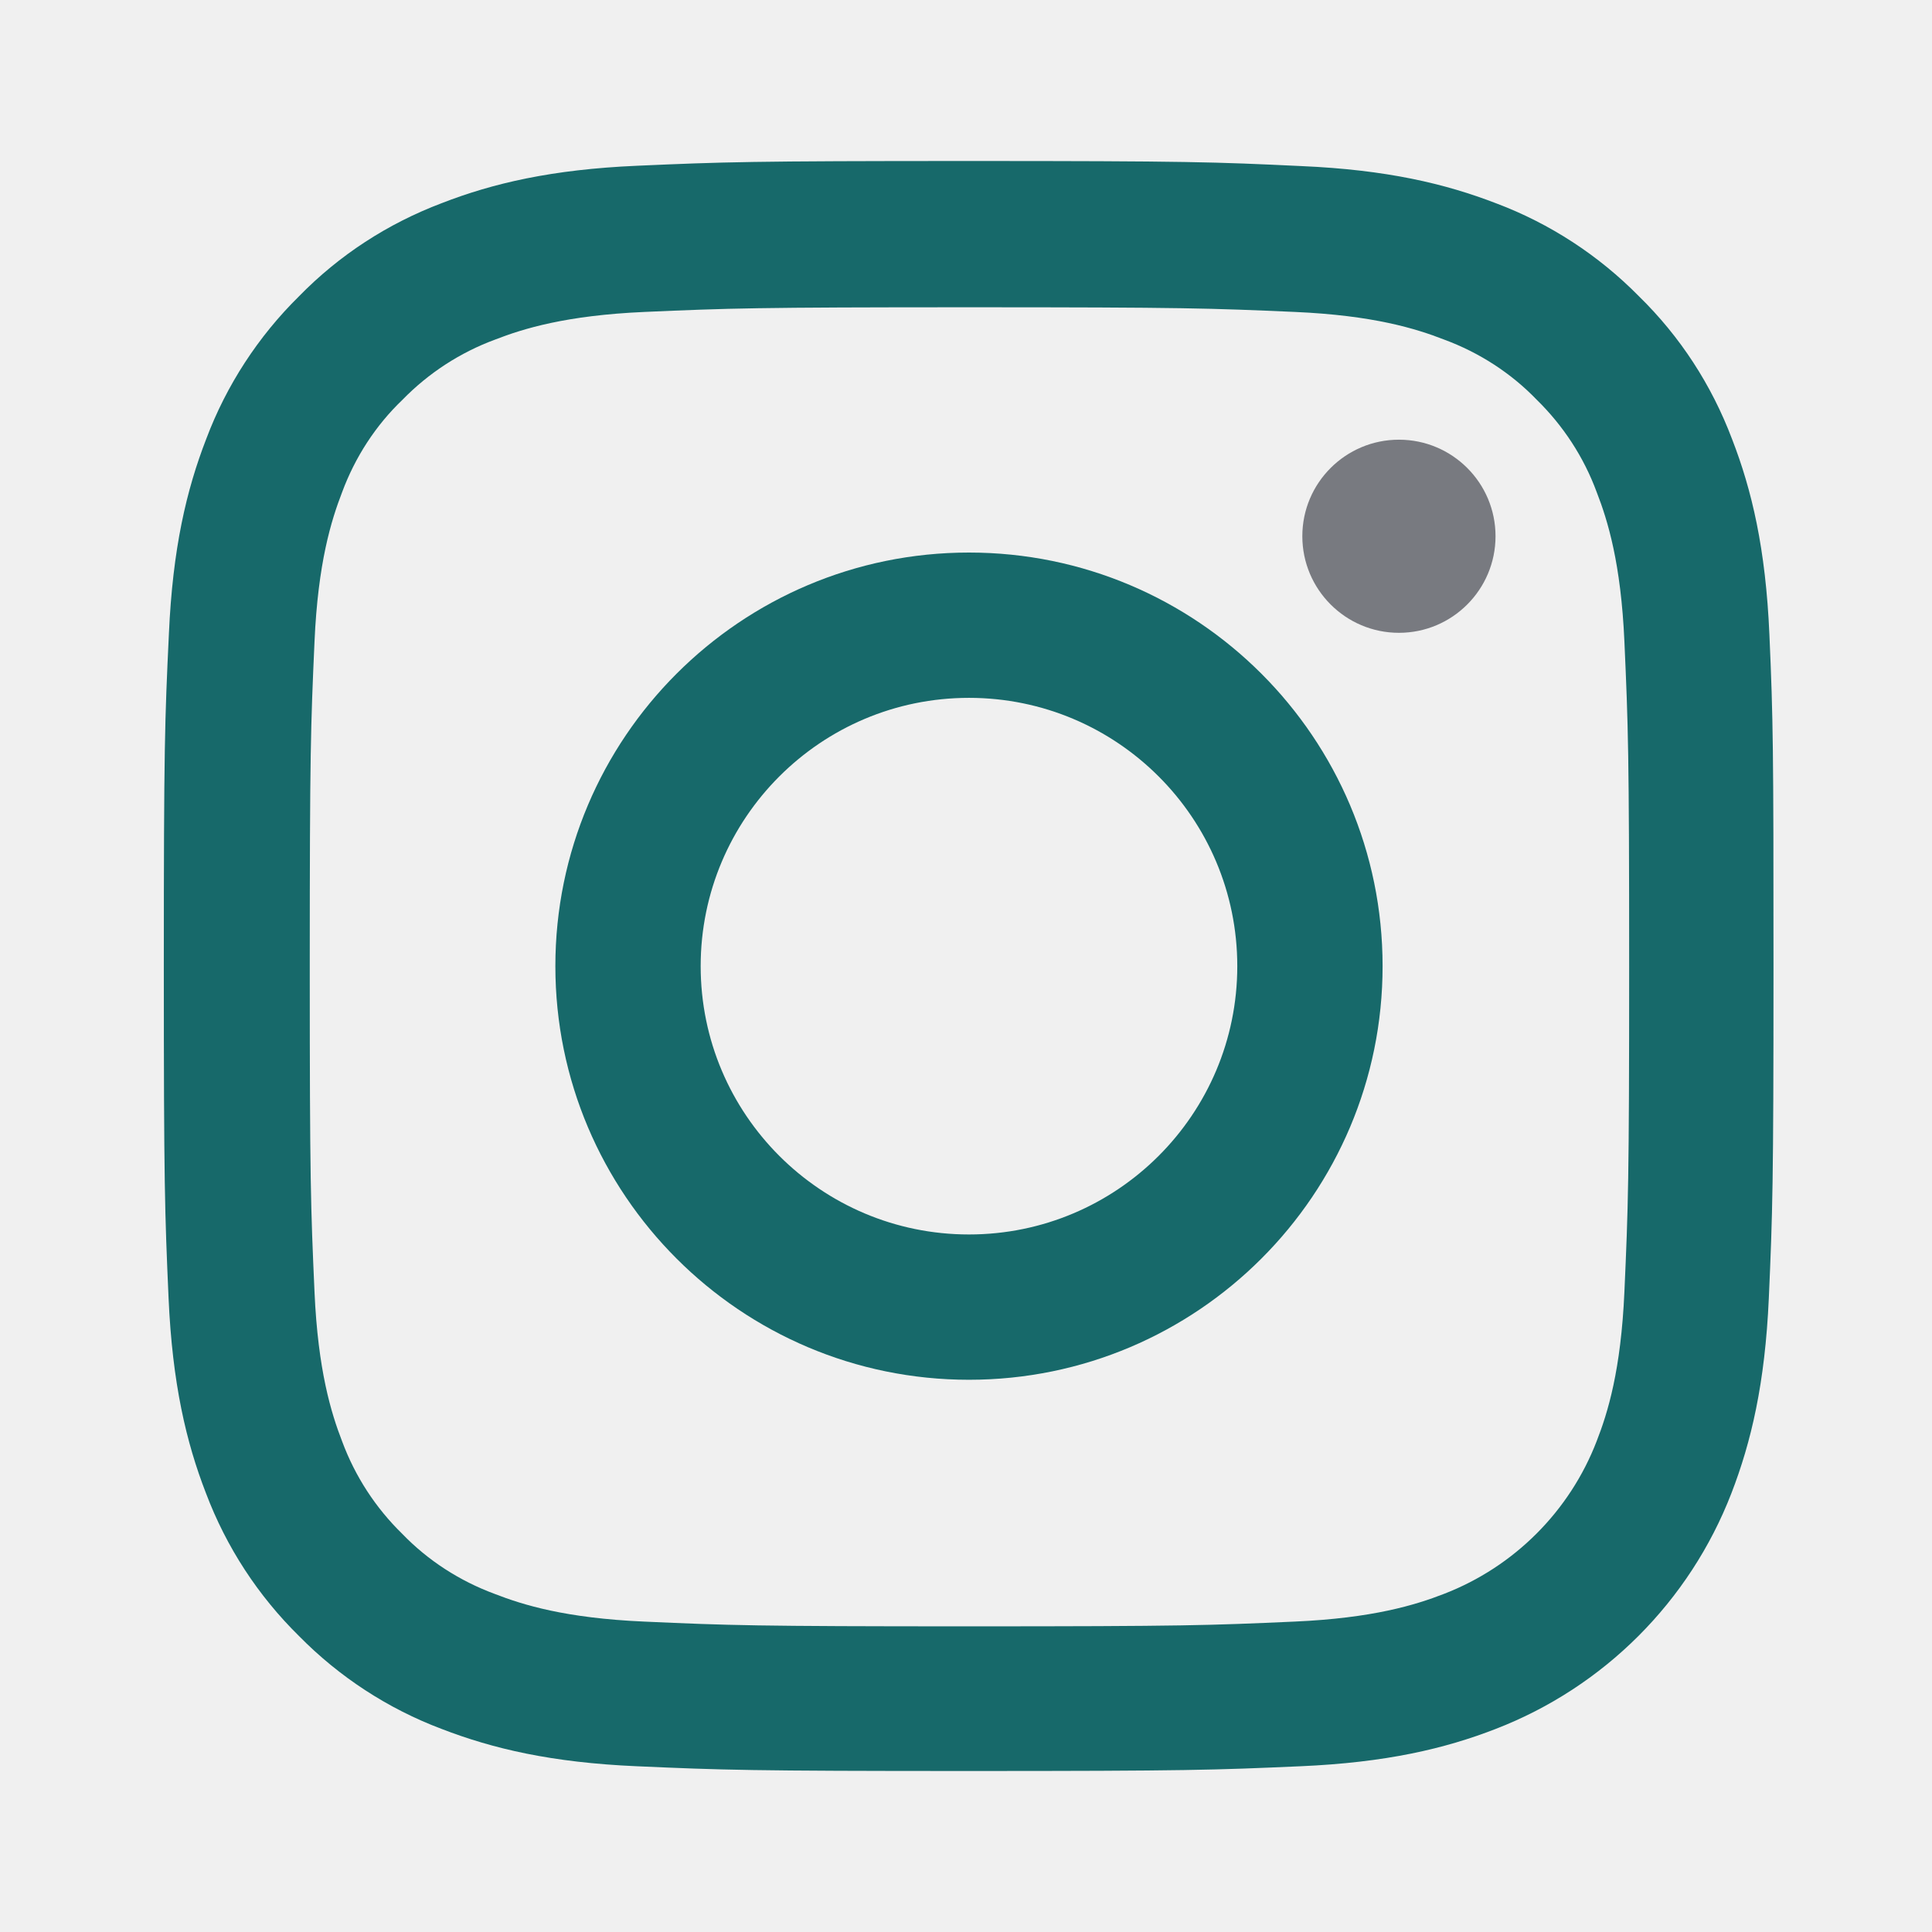
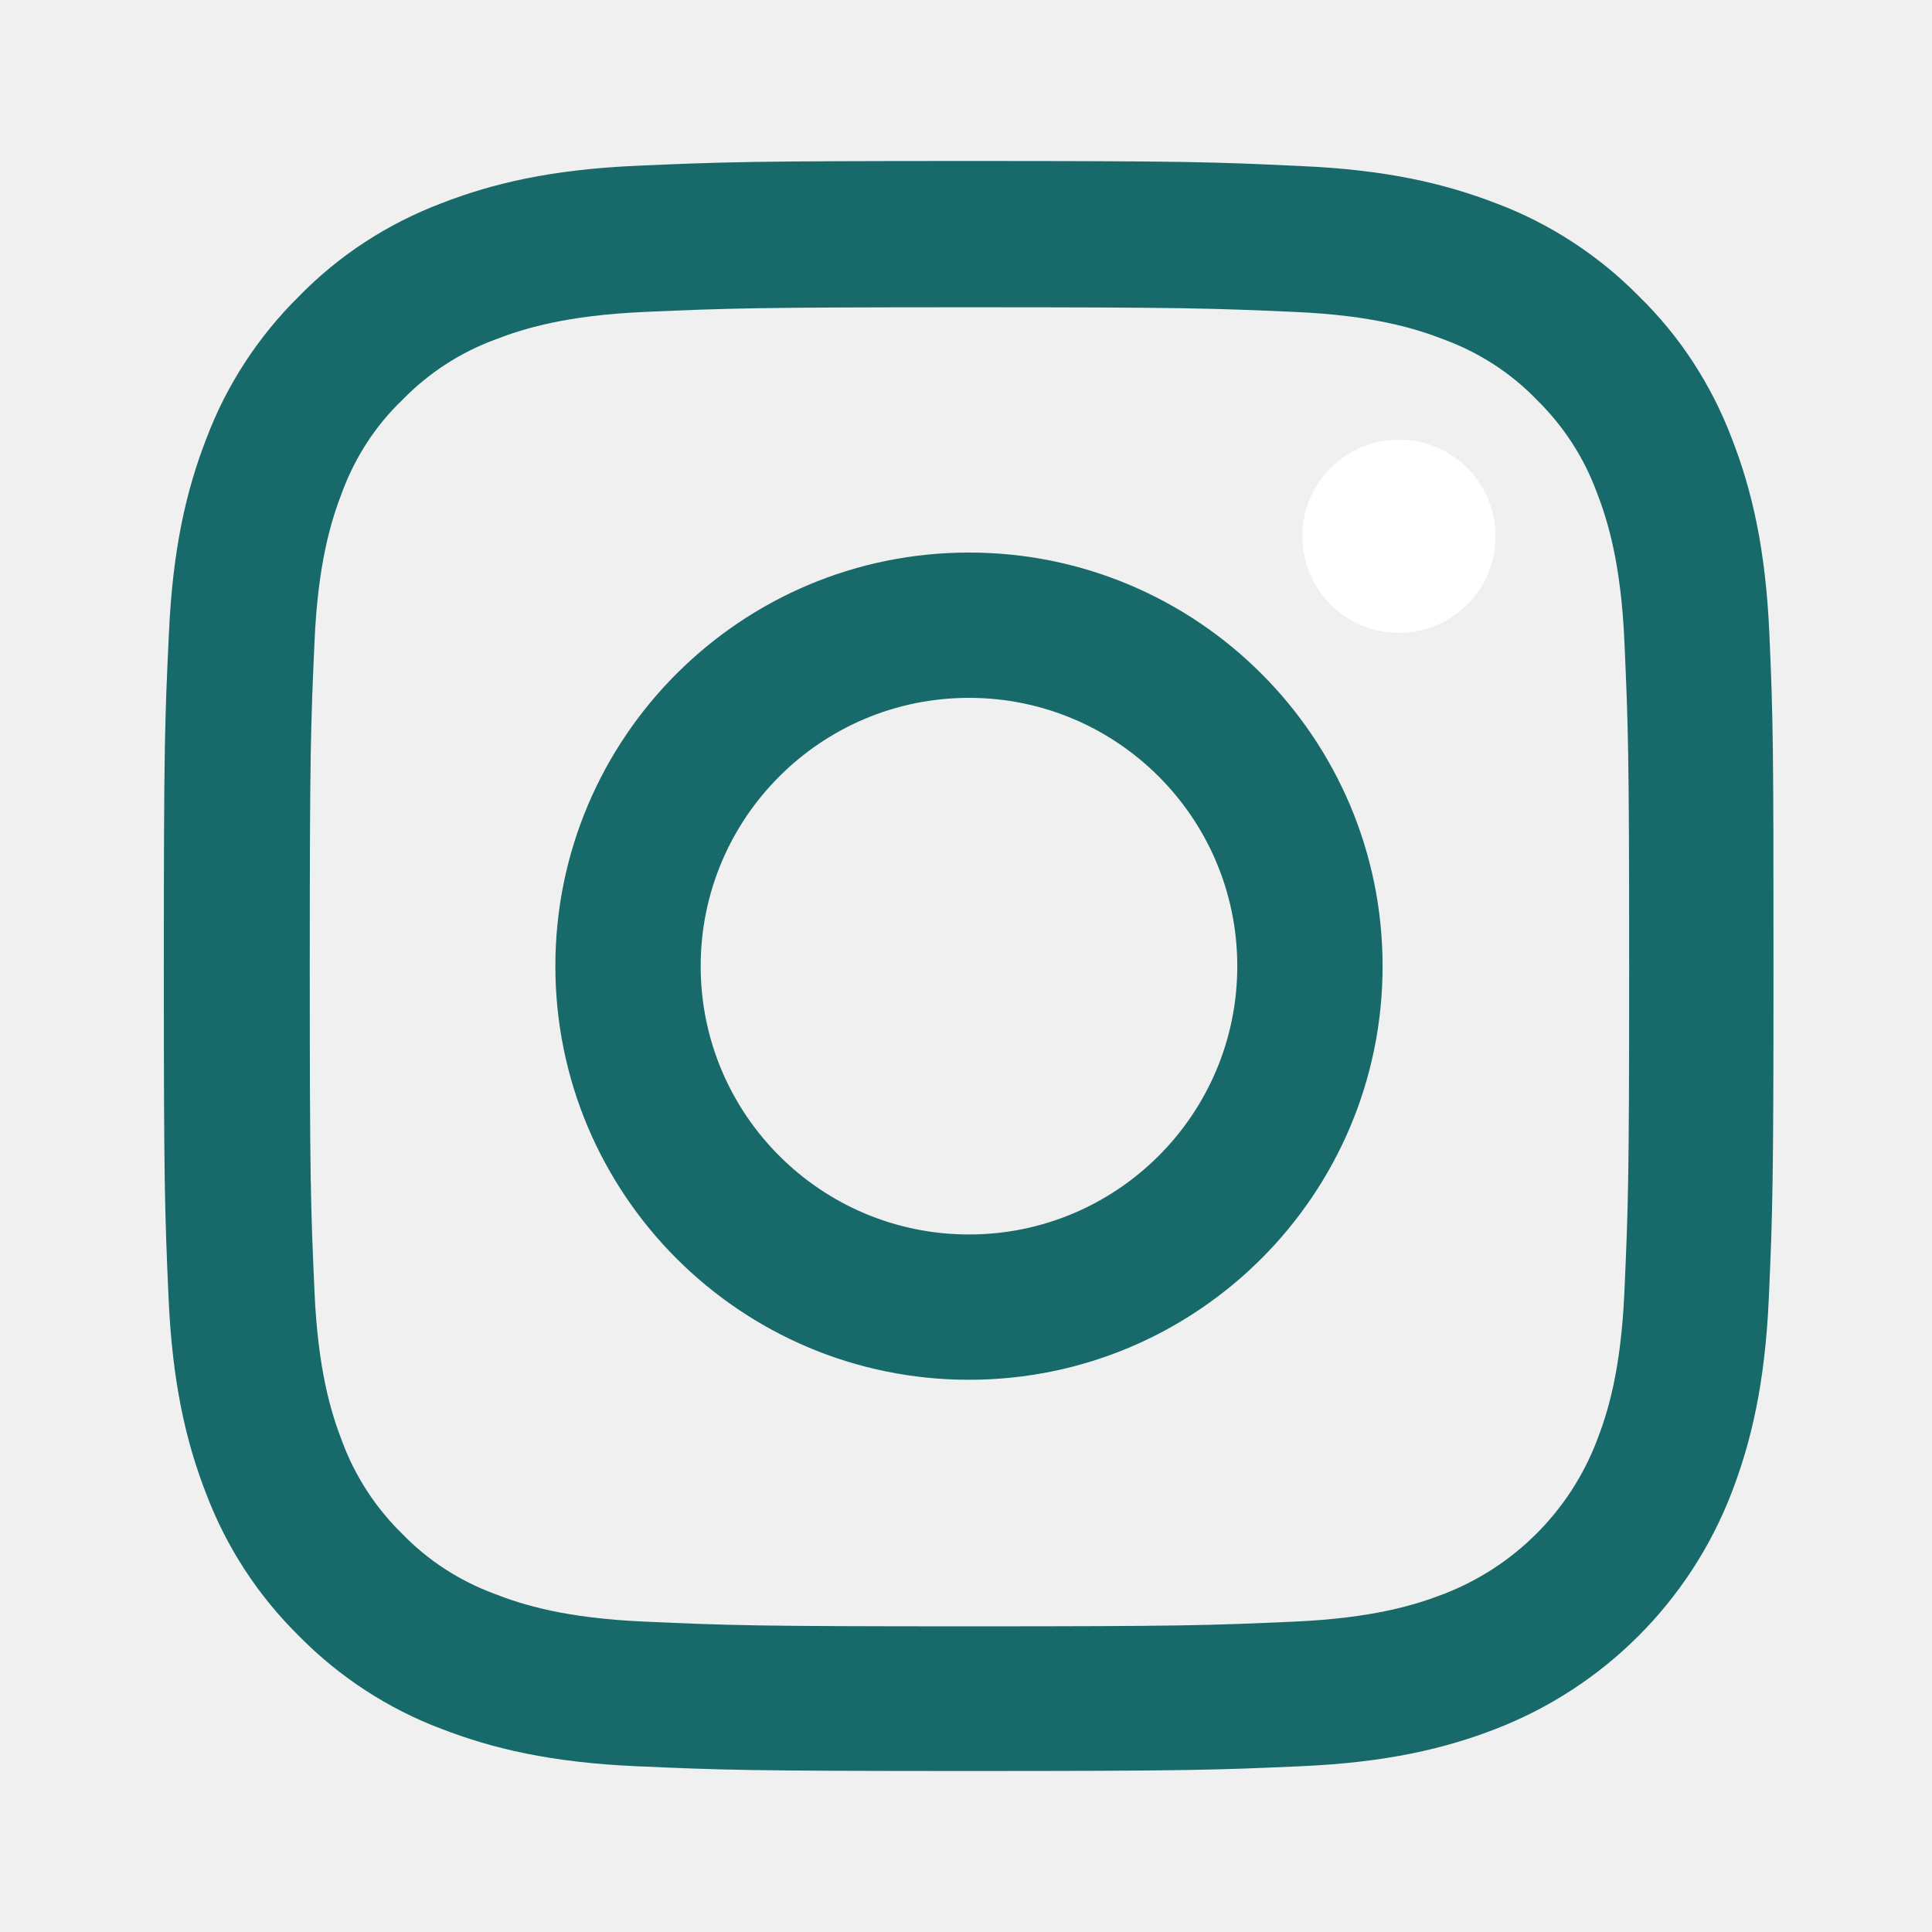
<svg xmlns="http://www.w3.org/2000/svg" width="24" height="24" viewBox="0 0 24 24" fill="none">
  <g id="Instagram">
    <g id="Vector">
      <path d="M21.98 7.88C21.934 6.817 21.762 6.087 21.516 5.454C21.262 4.782 20.871 4.18 20.359 3.68C19.859 3.172 19.253 2.777 18.589 2.527C17.952 2.281 17.226 2.109 16.163 2.063C15.092 2.012 14.752 2 12.037 2C9.322 2 8.982 2.012 7.915 2.059C6.853 2.105 6.122 2.277 5.489 2.523C4.817 2.777 4.215 3.168 3.715 3.68C3.207 4.18 2.813 4.786 2.563 5.45C2.316 6.087 2.145 6.813 2.098 7.876C2.047 8.947 2.035 9.287 2.035 12.002C2.035 14.717 2.047 15.057 2.094 16.124C2.141 17.186 2.313 17.917 2.559 18.55C2.813 19.222 3.207 19.824 3.715 20.324C4.215 20.832 4.821 21.227 5.485 21.477C6.122 21.723 6.849 21.895 7.911 21.941C8.978 21.988 9.318 22 12.033 22C14.749 22 15.088 21.988 16.155 21.941C17.218 21.895 17.948 21.723 18.581 21.477C19.925 20.957 20.988 19.894 21.508 18.55C21.754 17.913 21.926 17.186 21.973 16.124C22.02 15.057 22.031 14.717 22.031 12.002C22.031 9.287 22.027 8.947 21.98 7.88ZM20.179 16.046C20.136 17.023 19.972 17.55 19.835 17.901C19.5 18.773 18.808 19.464 17.937 19.8C17.585 19.937 17.054 20.101 16.081 20.144C15.026 20.191 14.71 20.203 12.041 20.203C9.373 20.203 9.052 20.191 8.001 20.144C7.024 20.101 6.497 19.937 6.145 19.8C5.712 19.64 5.317 19.386 4.997 19.054C4.665 18.73 4.411 18.339 4.25 17.905C4.114 17.554 3.95 17.023 3.907 16.05C3.86 14.995 3.848 14.678 3.848 12.01C3.848 9.341 3.86 9.021 3.907 7.97C3.95 6.993 4.114 6.466 4.25 6.114C4.411 5.68 4.665 5.286 5.001 4.965C5.325 4.633 5.716 4.379 6.149 4.219C6.501 4.082 7.032 3.918 8.005 3.875C9.06 3.829 9.377 3.817 12.045 3.817C14.717 3.817 15.034 3.829 16.085 3.875C17.062 3.918 17.589 4.082 17.941 4.219C18.374 4.379 18.769 4.633 19.089 4.965C19.421 5.29 19.675 5.68 19.835 6.114C19.972 6.466 20.136 6.997 20.179 7.97C20.226 9.025 20.238 9.341 20.238 12.01C20.238 14.678 20.226 14.991 20.179 16.046Z" fill="#17696A" />
      <path d="M12.037 6.864C9.201 6.864 6.899 9.165 6.899 12.002C6.899 14.838 9.201 17.14 12.037 17.14C14.874 17.14 17.175 14.838 17.175 12.002C17.175 9.165 14.874 6.864 12.037 6.864ZM12.037 15.335C10.197 15.335 8.704 13.842 8.704 12.002C8.704 10.162 10.197 8.669 12.037 8.669C13.877 8.669 15.37 10.162 15.37 12.002C15.37 13.842 13.877 15.335 12.037 15.335Z" fill="#17696A" />
-       <path d="M18.578 6.661C18.578 7.323 18.041 7.861 17.378 7.861C16.716 7.861 16.178 7.323 16.178 6.661C16.178 5.999 16.716 5.462 17.378 5.462C18.041 5.462 18.578 5.999 18.578 6.661Z" fill="#787A80" />
+       <path d="M18.578 6.661C18.578 7.323 18.041 7.861 17.378 7.861C16.716 7.861 16.178 7.323 16.178 6.661C16.178 5.999 16.716 5.462 17.378 5.462C18.041 5.462 18.578 5.999 18.578 6.661Z" fill="white" />
    </g>
  </g>
</svg>
